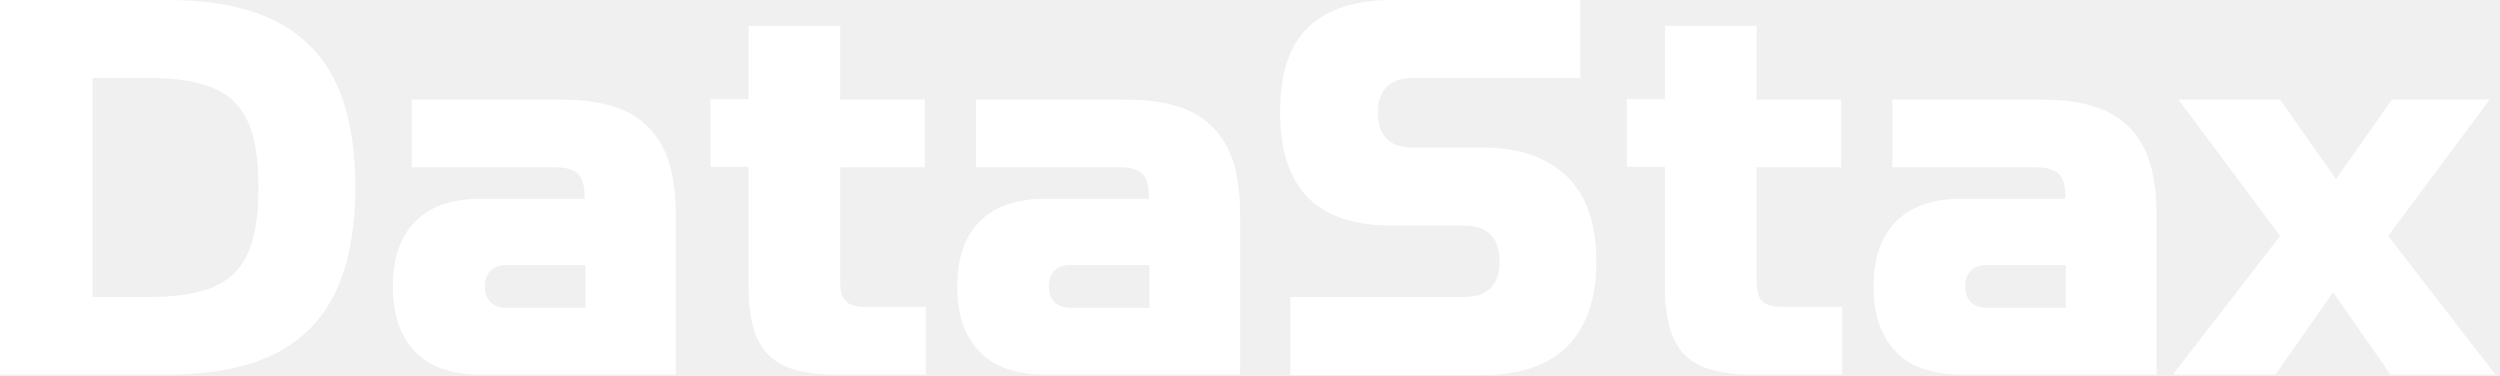
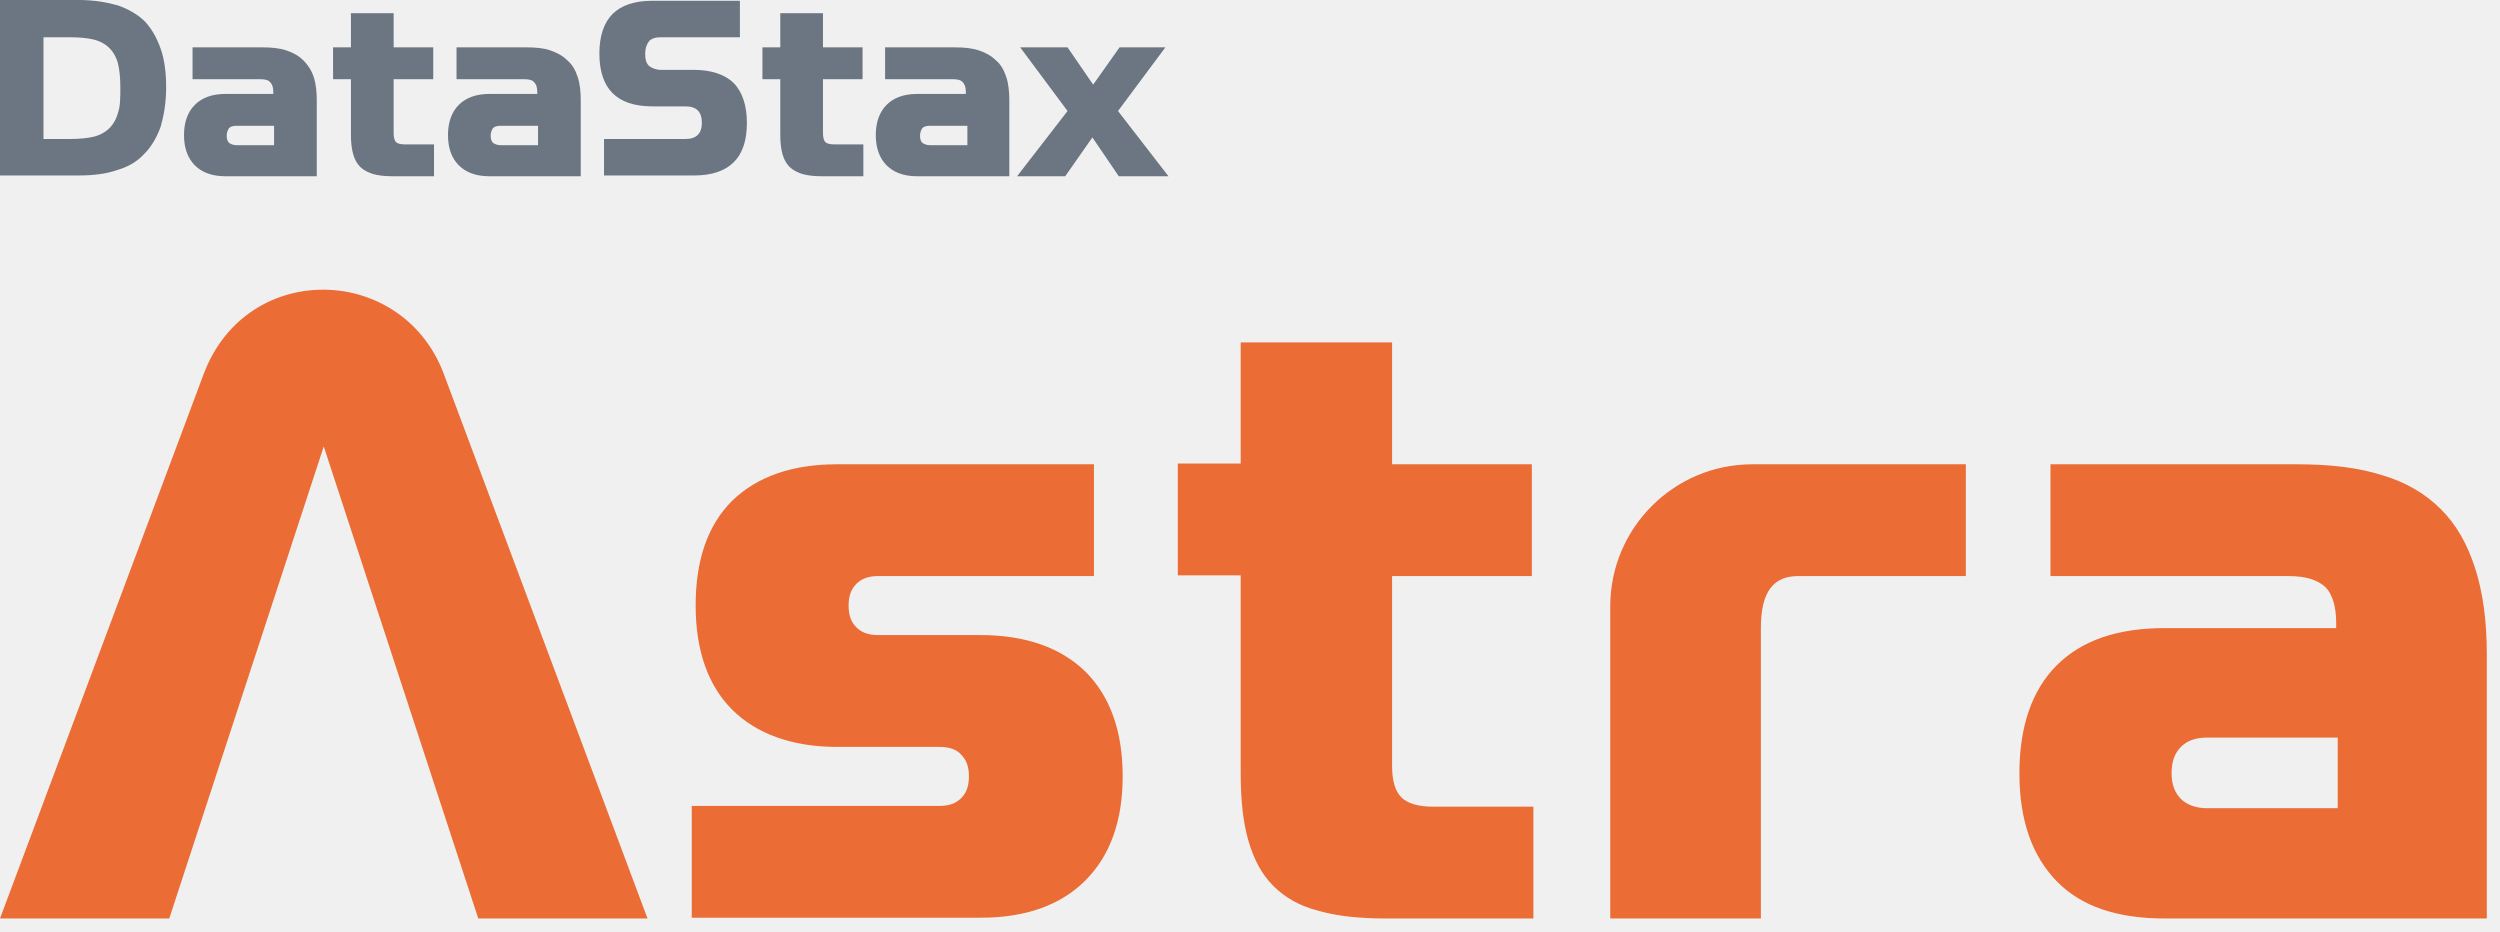
- <svg xmlns="http://www.w3.org/2000/svg" width="266" height="40" viewBox="0 0 266 40" fill="none">
-   <path d="M32.95 4.85C31.3 3.2 29.25 2 26.75 1.2C24.25 0.4 21.3 0 17.85 0H0V39.85H17.85C21.25 39.85 24.25 39.45 26.75 38.65C29.25 37.85 31.3 36.65 32.95 35C34.6 33.35 35.8 31.3 36.6 28.8C37.4 26.3 37.8 23.35 37.8 19.9C37.8 16.45 37.4 13.5 36.6 11C35.8 8.5 34.6 6.45 32.95 4.85ZM26.9 25.45C26.5 26.95 25.85 28.15 24.95 29.05C24.05 29.95 22.85 30.6 21.35 31C19.85 31.4 18.05 31.6 15.85 31.6H9.85V8.3H15.85C18.05 8.3 19.85 8.5 21.35 8.9C22.85 9.3 24.05 9.95 24.95 10.85C25.85 11.75 26.5 12.95 26.9 14.45C27.3 15.95 27.5 17.75 27.5 19.95C27.5 22.15 27.3 23.95 26.9 25.45Z" fill="white" />
-   <path d="M68.95 13.5C67.95 12.5 66.7 11.75 65.15 11.3C63.6 10.8 61.75 10.6 59.65 10.6H43.8V17.8H59.15C60.25 17.8 61 18.05 61.5 18.5C61.95 18.95 62.2 19.75 62.2 20.8V21.15H51.15C48.1 21.15 45.8 21.95 44.2 23.55C42.6 25.15 41.8 27.5 41.8 30.5C41.8 33.5 42.6 35.8 44.2 37.45C45.8 39.1 48.15 39.85 51.15 39.85H71.9V22.8C71.9 20.65 71.65 18.85 71.2 17.3C70.7 15.75 69.95 14.5 68.95 13.5ZM62.3 32.75H53.9C53.2 32.75 52.6 32.55 52.2 32.15C51.8 31.75 51.6 31.2 51.6 30.5C51.6 29.75 51.8 29.2 52.2 28.8C52.6 28.4 53.15 28.2 53.9 28.2H62.3V32.75Z" fill="white" />
-   <path d="M90 32.05C89.6 31.65 89.4 31 89.4 30V17.8H98.4V10.6H89.4V2.75H79.65V10.55H75.6V17.75H79.65V30.5C79.65 32.2 79.8 33.65 80.15 34.85C80.5 36.05 81 37 81.75 37.75C82.5 38.5 83.45 39.05 84.65 39.35C85.85 39.7 87.3 39.85 89 39.85H98.5V32.65H92.05C91.05 32.65 90.4 32.45 90 32.05Z" fill="white" />
-   <path d="M129 13.5C128 12.5 126.75 11.75 125.2 11.3C123.65 10.8 121.8 10.6 119.7 10.6H103.85V17.8H119.2C120.3 17.8 121.05 18.05 121.55 18.5C122 18.95 122.25 19.75 122.25 20.8V21.15H111.2C108.15 21.15 105.85 21.95 104.25 23.55C102.65 25.15 101.85 27.5 101.85 30.5C101.85 33.5 102.65 35.8 104.25 37.45C105.85 39.1 108.2 39.85 111.2 39.85H131.95V22.8C131.95 20.65 131.7 18.85 131.25 17.3C130.75 15.75 130 14.5 129 13.5ZM122.3 32.75H113.9C113.2 32.75 112.6 32.55 112.2 32.15C111.8 31.75 111.6 31.2 111.6 30.5C111.6 29.75 111.8 29.2 112.2 28.8C112.6 28.4 113.15 28.2 113.9 28.2H122.3V32.75Z" fill="white" />
-   <path d="M157.75 15.7H150.3C149.1 15.7 148.15 15.4 147.55 14.75C146.9 14.1 146.6 13.2 146.6 12C146.6 10.8 146.9 9.9 147.55 9.25C148.2 8.6 149.1 8.3 150.3 8.3H168.15V0H148.15C144.15 0 141.15 1 139.15 2.95C137.15 4.9 136.2 7.9 136.2 11.95C136.2 16 137.2 19 139.15 21C141.1 23 144.1 24 148.15 24H155.75C158.25 24 159.55 25.25 159.55 27.8C159.55 30.35 158.3 31.6 155.75 31.6H137.3V39.9H157.7C161.7 39.9 164.7 38.9 166.75 36.85C168.8 34.8 169.85 31.8 169.85 27.8C169.85 23.8 168.8 20.8 166.75 18.8C164.7 16.8 161.7 15.7 157.75 15.7Z" fill="white" />
-   <path d="M187.5 32.05C187.1 31.65 186.9 31 186.9 30V17.8H195.9V10.6H186.9V2.75H177.15V10.55H173.1V17.75H177.15V30.5C177.15 32.2 177.3 33.65 177.65 34.85C178 36.05 178.5 37 179.25 37.75C180 38.5 180.95 39.05 182.15 39.35C183.35 39.7 184.8 39.85 186.5 39.85H196V32.65H189.55C188.6 32.65 187.9 32.45 187.5 32.05Z" fill="white" />
-   <path d="M226.5 13.5C225.5 12.5 224.25 11.75 222.7 11.3C221.15 10.8 219.3 10.6 217.2 10.6H201.35V17.8H216.7C217.8 17.8 218.55 18.05 219.05 18.5C219.5 18.95 219.75 19.75 219.75 20.8V21.15H208.7C205.65 21.15 203.35 21.95 201.75 23.55C200.15 25.15 199.35 27.5 199.35 30.5C199.35 33.5 200.15 35.8 201.75 37.45C203.35 39.1 205.7 39.85 208.7 39.85H229.45V22.8C229.45 20.65 229.2 18.85 228.75 17.3C228.25 15.75 227.5 14.5 226.5 13.5ZM219.8 32.75H211.4C210.7 32.75 210.1 32.55 209.7 32.15C209.3 31.75 209.1 31.2 209.1 30.5C209.1 29.75 209.3 29.2 209.7 28.8C210.1 28.4 210.65 28.2 211.4 28.2H219.8V32.75Z" fill="white" />
-   <path d="M254.1 25.1L264.9 10.6H254.5L248.55 19.05L242.6 10.6H231.8L242.6 25.1L231.2 39.85H242.1L248.25 31.1L254.35 39.85H265.5L254.1 25.1Z" fill="white" />
+ <svg xmlns="http://www.w3.org/2000/svg" width="161" height="60" fill="none">
+   <path d="M63.15 40.9h-6.6c-.6 0-1.05-.15-1.4-.5-.35-.35-.5-.8-.5-1.4 0-.6.15-1.05.5-1.4.35-.35.8-.5 1.4-.5h13.9v-7.2H53.9c-2.9 0-5.15.8-6.75 2.35-1.6 1.6-2.35 3.85-2.35 6.75s.8 5.15 2.35 6.7c1.55 1.55 3.85 2.4 6.75 2.4h6.6c.6 0 1.1.15 1.4.5.35.35.5.8.5 1.4 0 .6-.15 1.05-.5 1.4-.35.35-.8.5-1.4.5H44.55v7.2h18.6c2.9 0 5.15-.8 6.75-2.4 1.6-1.6 2.4-3.85 2.4-6.7 0-2.9-.8-5.15-2.4-6.75-1.6-1.55-3.85-2.35-6.75-2.35zM90.25 51.35c-.4-.4-.6-1.05-.6-2.05V37.1h9v-7.2h-9v-7.85H79.9v7.8h-4.05v7.2h4.05V49.8c0 1.7.15 3.15.5 4.35.35 1.2.85 2.15 1.6 2.9.75.75 1.7 1.3 2.9 1.6 1.2.35 2.65.5 4.35.5h9.5v-7.2H92.3c-.95 0-1.65-.2-2.05-.6zM159.4 36.6c-.5-1.55-1.2-2.8-2.2-3.8-1-1-2.25-1.75-3.8-2.2-1.55-.5-3.4-.7-5.5-.7h-15.85v7.2h15.35c1.1 0 1.85.25 2.35.7.45.45.7 1.25.7 2.3v.35H139.4c-3.05 0-5.35.8-6.95 2.4-1.6 1.6-2.4 3.95-2.4 6.95s.8 5.3 2.4 6.95c1.6 1.65 3.95 2.4 6.95 2.4h20.75V42.1c0-2.1-.25-3.95-.75-5.5zm-8.85 15.45h-8.4c-.7 0-1.3-.2-1.7-.6-.4-.4-.6-.95-.6-1.65 0-.75.2-1.3.6-1.7.4-.4.95-.6 1.7-.6h8.4v4.55zM103.7 39.05v20.1h9.7v-18.7c0-2.4.85-3.35 2.4-3.35h10.8v-7.2h-13.75c-5.05 0-9.15 4.1-9.15 9.15zM13.15 24L0 59.15h10.9l9.95-30.4 9.95 30.4h10.9L28.55 24c-2.7-7-12.6-7.25-15.4 0z" fill="#EB6C34" />
+   <path d="M9.35 1.4C8.9.95 8.3.6 7.6.35 6.9.15 6.05 0 5.1 0H0v11.3h5.05c.95 0 1.8-.1 2.5-.35.7-.2 1.3-.55 1.75-1.05.45-.45.8-1.05 1.05-1.75.2-.7.35-1.55.35-2.5s-.1-1.8-.35-2.5c-.25-.7-.55-1.25-1-1.75zM7.6 7.25c-.1.4-.3.75-.55 1-.25.25-.6.45-1 .55-.4.1-.95.15-1.55.15H2.8V2.4h1.7c.6 0 1.15.05 1.55.15.4.1.75.3 1 .55.25.25.45.6.55 1 .1.4.15.95.15 1.55 0 .6 0 1.2-.15 1.6zM19.55 3.9c-.3-.3-.65-.5-1.1-.65-.45-.15-.95-.2-1.55-.2h-4.5V5.1h4.35c.3 0 .55.05.65.2.15.15.2.35.2.65v.1h-3.1c-.85 0-1.5.25-1.95.7-.45.45-.7 1.1-.7 1.95 0 .85.25 1.5.7 1.95.45.45 1.1.7 1.95.7h5.9V6.5c0-.6-.05-1.1-.2-1.55-.15-.45-.4-.8-.65-1.05zm-1.9 5.45h-2.4c-.2 0-.35-.05-.5-.15-.1-.1-.15-.25-.15-.45s.05-.35.15-.5c.1-.1.25-.15.5-.15h2.4v1.25zM25.5 9.15c-.1-.1-.15-.3-.15-.6V5.1h2.55V3.05h-2.55V.85H22.6v2.2h-1.15V5.1h1.15v3.6c0 .5.05.9.15 1.25.1.35.25.6.45.8.2.2.5.35.8.45.35.1.75.15 1.25.15h2.7V9.3H26.1c-.3 0-.5-.05-.6-.15zM36.55 3.9c-.3-.3-.65-.5-1.1-.65-.4-.15-.95-.2-1.55-.2h-4.5V5.1h4.35c.3 0 .55.05.65.2.15.15.2.35.2.65v.1h-3.1c-.85 0-1.5.25-1.95.7-.45.45-.7 1.1-.7 1.95 0 .85.25 1.5.7 1.95.45.45 1.1.7 1.95.7h5.9V6.5c0-.6-.05-1.1-.2-1.55-.15-.45-.35-.8-.65-1.05zm-1.9 5.45h-2.4c-.2 0-.35-.05-.5-.15-.1-.1-.15-.25-.15-.45s.05-.35.15-.5c.1-.1.25-.15.5-.15h2.4v1.25zM44.7 4.5h-2.1c-.35 0-.6-.1-.8-.25-.2-.2-.25-.45-.25-.8 0-.35.1-.6.25-.8.2-.2.45-.25.8-.25h5.05V.05H42c-1.15 0-2 .3-2.55.85-.55.55-.85 1.4-.85 2.55s.3 2 .85 2.55c.55.55 1.4.85 2.55.85h2.15c.7 0 1.05.35 1.05 1.05 0 .7-.35 1.05-1.05 1.05H38.9v2.35h5.8c1.15 0 2-.3 2.55-.85.6-.6.85-1.45.85-2.55 0-1.1-.3-2-.85-2.55-.55-.55-1.45-.85-2.55-.85zM53.15 9.15c-.1-.1-.15-.3-.15-.6V5.1h2.55V3.05H53V.85h-2.75v2.2H49.1V5.1h1.15v3.6c0 .5.05.9.15 1.25.1.35.25.6.45.8.2.2.5.35.8.45.35.1.75.15 1.25.15h2.7V9.3h-1.85c-.3 0-.5-.05-.6-.15zM64.15 3.9c-.3-.3-.65-.5-1.1-.65-.45-.15-.95-.2-1.55-.2H57V5.1h4.35c.3 0 .55.05.65.2.15.15.2.35.2.65v.1h-3.15c-.85 0-1.5.25-1.95.7-.45.45-.7 1.1-.7 1.95 0 .85.25 1.5.7 1.95.45.45 1.1.7 1.95.7H65V6.5c0-.6-.05-1.1-.2-1.55-.15-.45-.35-.8-.65-1.05zM62.3 9.35h-2.4c-.2 0-.35-.05-.5-.15-.1-.1-.15-.25-.15-.45s.05-.35.15-.5c.1-.1.25-.15.5-.15h2.4v1.25zM72 7.15l3.05-4.1H72.1l-1.7 2.4-1.65-2.4H65.7l3.05 4.1-3.25 4.2h3.1l1.75-2.5 1.7 2.5h3.2L72 7.15z" fill="#6B7682" />
</svg>
